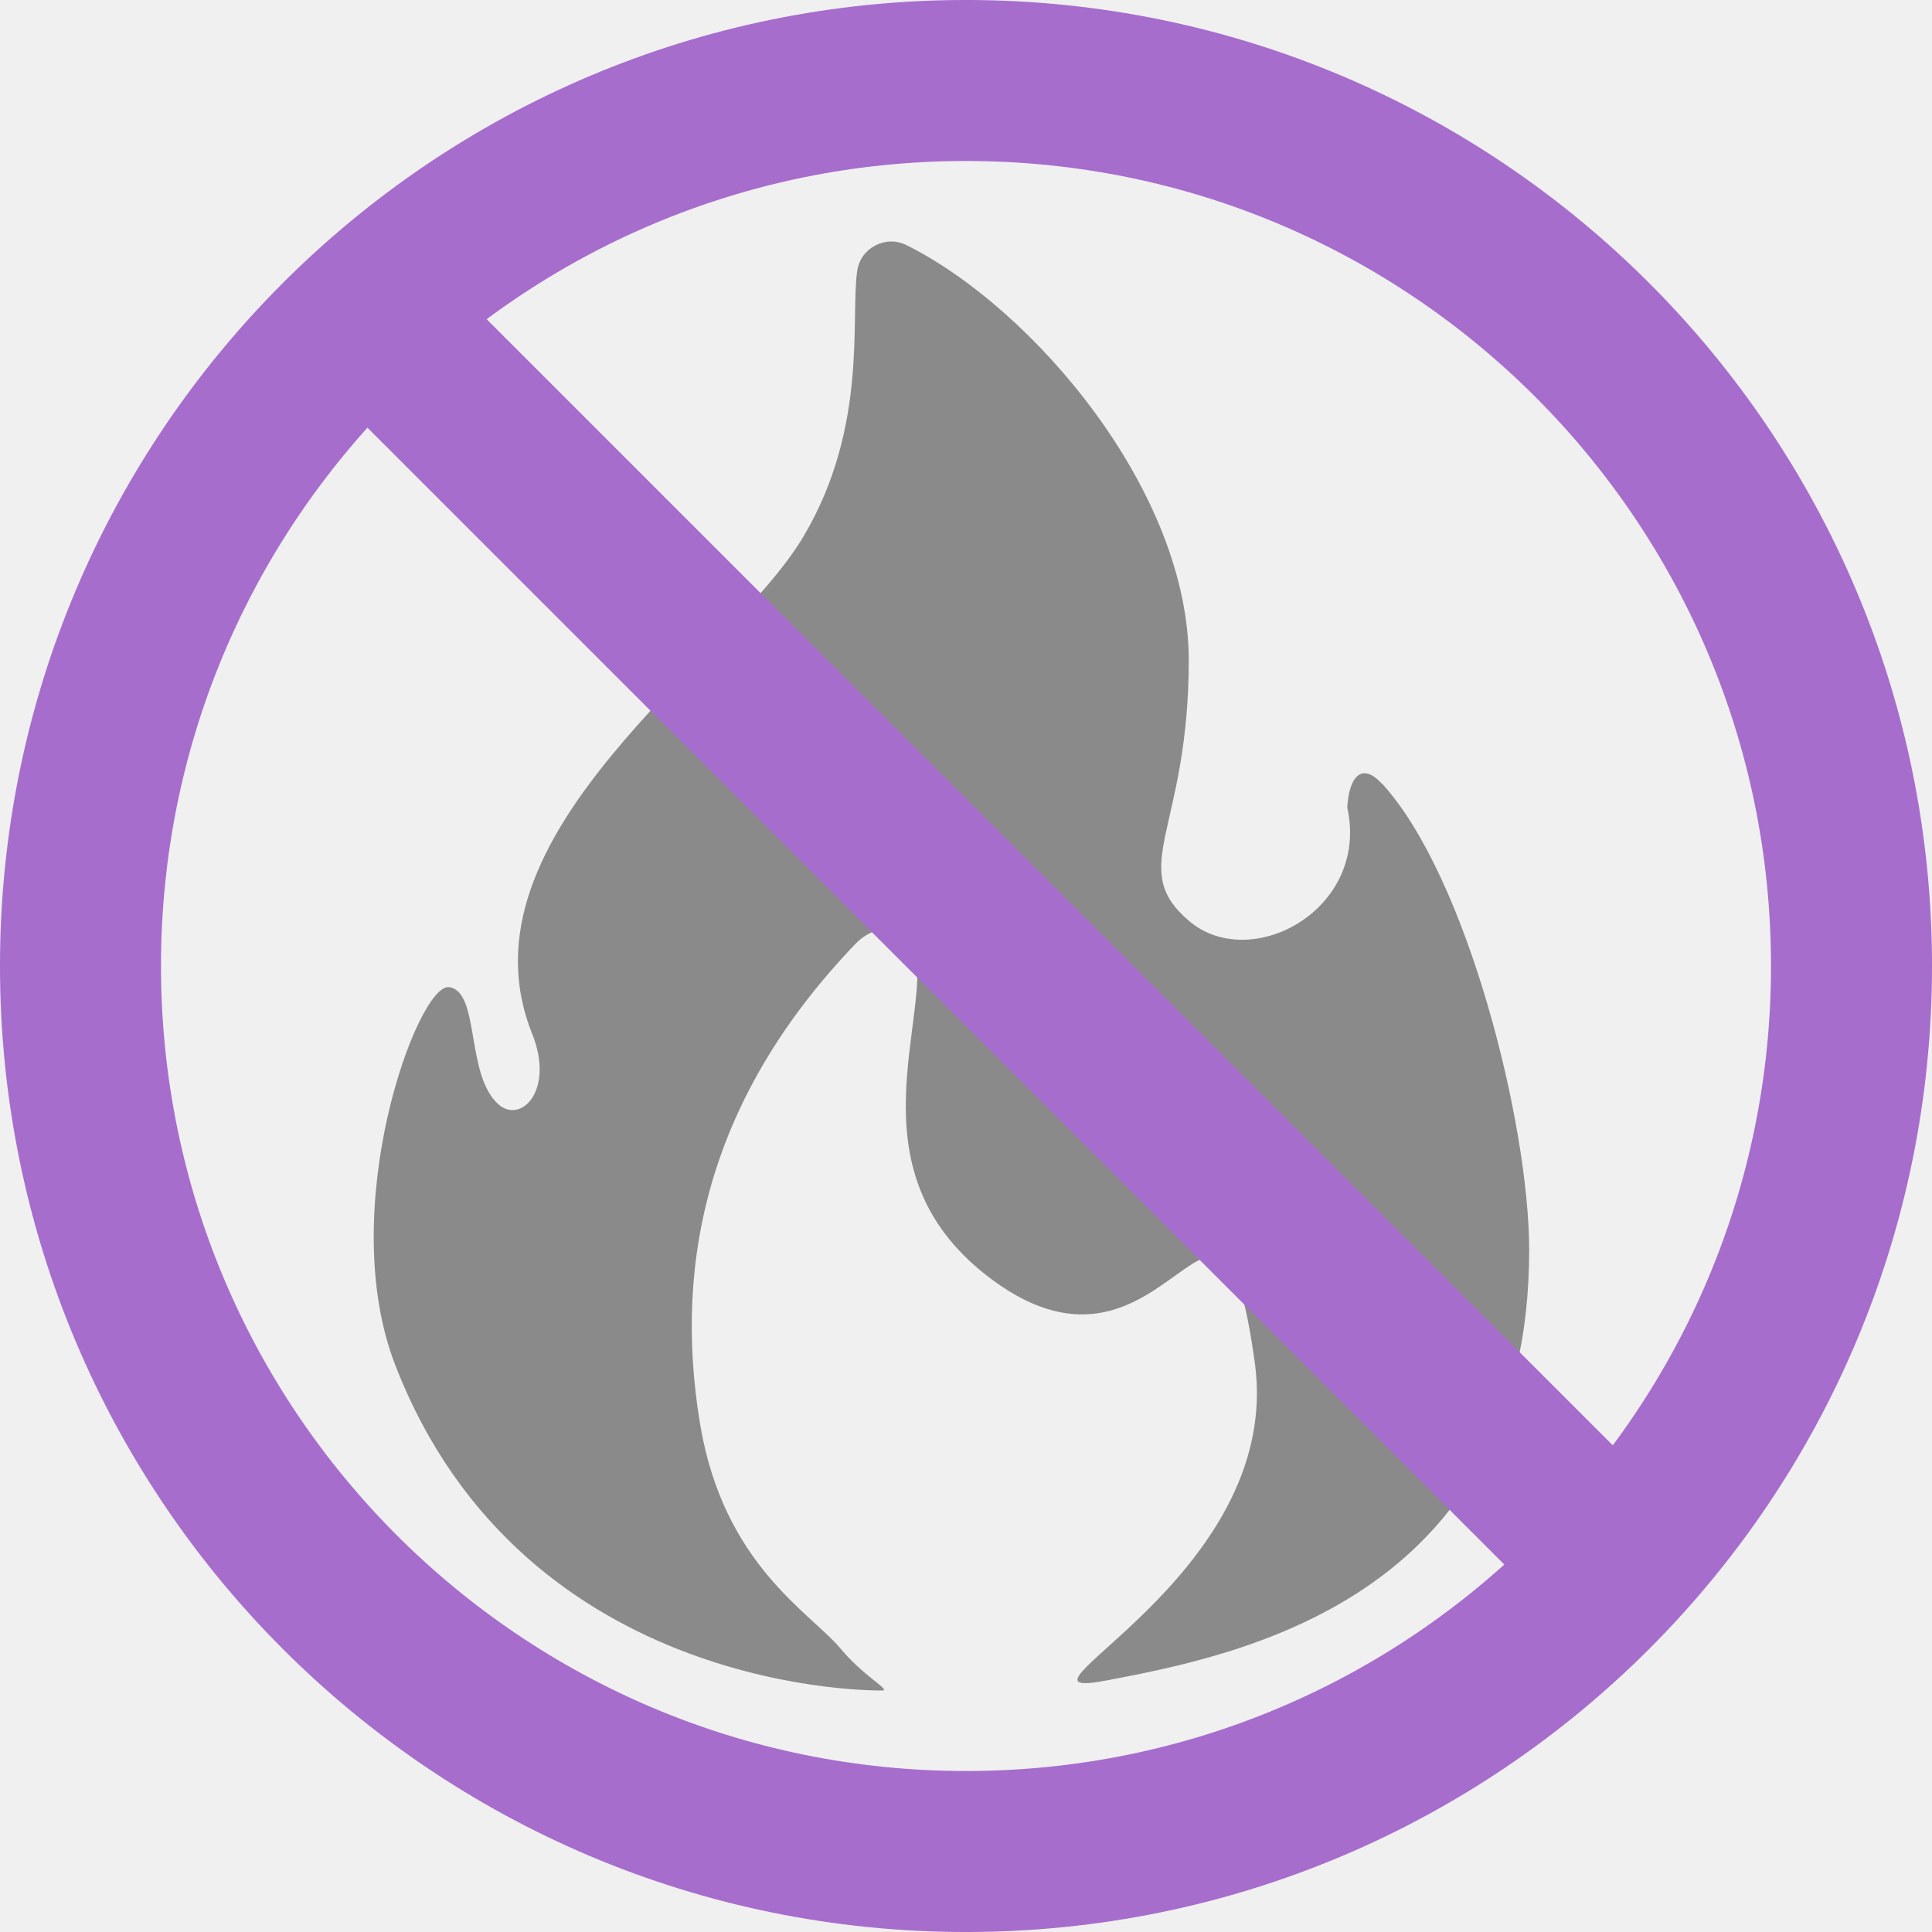
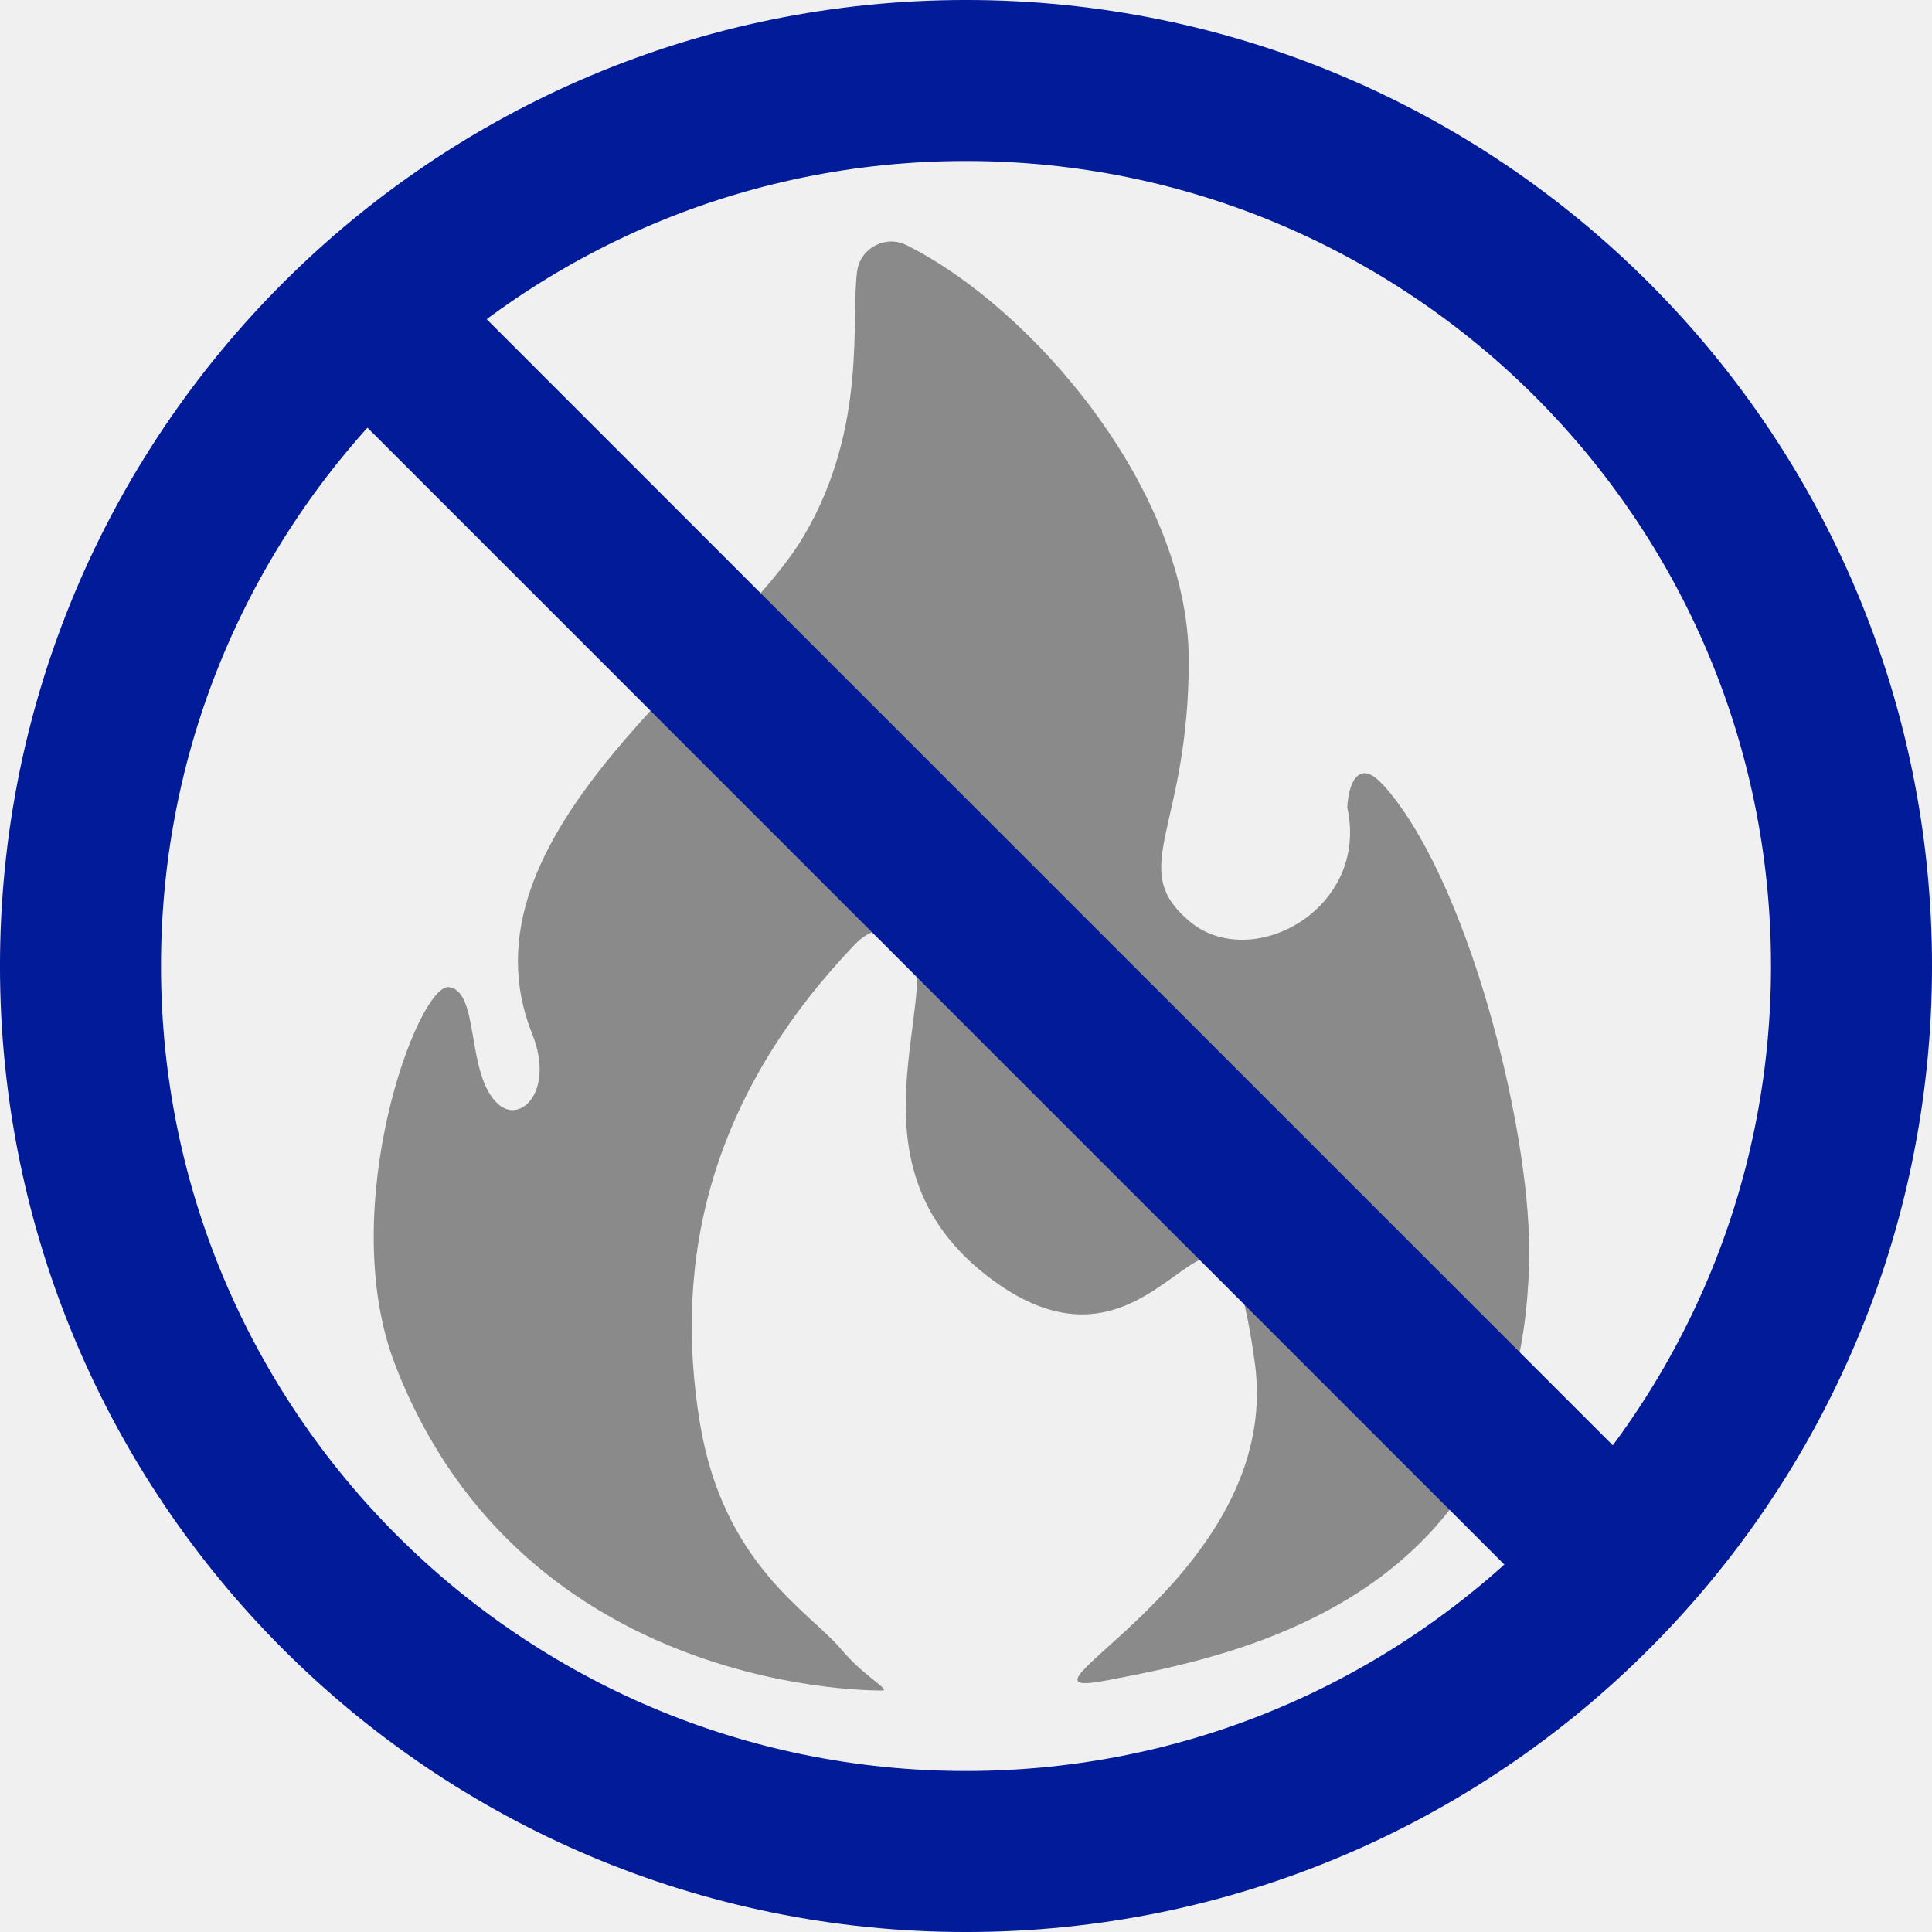
<svg xmlns="http://www.w3.org/2000/svg" width="80" height="80" viewBox="0 0 80 80" fill="none">
-   <g clip-path="url(#clip0_5201_9481)">
-     <path d="M57.221 32.452C56.374 31.528 55.857 32.188 55.787 33.437C56.724 37.656 51.791 40.324 49.224 38.125C46.658 35.925 49.224 34.375 49.224 27.343C49.224 20.312 42.748 12.74 37.533 10.149C36.675 9.72 35.637 10.263 35.496 11.208C35.208 13.169 35.954 17.662 33.287 22.187C30.248 27.343 18.729 34.543 22.037 42.812C22.974 45.156 21.568 46.562 20.631 45.721C19.269 44.498 19.881 41.049 18.594 40.875C17.307 40.701 13.857 50.045 16.367 56.526C21.723 70.346 36.568 69.999 36.568 69.999C36.818 69.939 35.75 69.395 34.81 68.271C33.571 66.777 29.959 64.805 28.986 58.949C27.851 52.104 29.426 45.335 35.429 39.077C36.353 38.115 37.83 38.289 37.966 39.62C38.292 42.869 35.375 48.768 41.09 52.995C48.473 58.454 50.488 45.775 51.96 56.439C53.194 65.381 40.715 70.569 45.87 69.575C51.026 68.581 63.32 66.304 63.32 51.773C63.32 46.525 60.736 36.281 57.232 32.452H57.221Z" fill="#8A8A8A" />
-     <circle cx="40" cy="40" r="36.667" stroke="#A66DCD" stroke-width="6.667" />
-     <line x1="13.607" y1="11.387" x2="68.408" y2="66.188" stroke="#A66DCD" stroke-width="6.667" />
+   <g clip-path="url(#clip0_7_37)">
+     <mask id="mask0_7_37" style="mask-type:luminance" maskUnits="userSpaceOnUse" x="0" y="0" width="80" height="80">
+       <path d="M80 0H0V80H80V0Z" fill="white" />
+     </mask>
+     <g mask="url(#mask0_7_37)">
+       <path d="M57.221 32.452C56.374 31.528 55.857 32.188 55.787 33.437C56.724 37.656 51.791 40.324 49.224 38.125C46.658 35.925 49.224 34.375 49.224 27.343C49.224 20.312 42.748 12.74 37.533 10.149C36.675 9.72 35.637 10.263 35.496 11.208C35.208 13.169 35.954 17.662 33.287 22.187C30.248 27.343 18.729 34.543 22.037 42.812C22.974 45.156 21.568 46.562 20.631 45.721C19.269 44.498 19.881 41.049 18.594 40.875C17.307 40.701 13.857 50.045 16.367 56.526C21.723 70.346 36.568 69.999 36.568 69.999C36.818 69.939 35.75 69.395 34.81 68.271C33.571 66.777 29.959 64.805 28.986 58.949C27.851 52.104 29.426 45.335 35.429 39.077C36.353 38.115 37.83 38.289 37.966 39.62C38.292 42.869 35.375 48.768 41.09 52.995C48.473 58.454 50.488 45.775 51.96 56.439C53.194 65.381 40.715 70.569 45.87 69.575C51.026 68.581 63.32 66.304 63.32 51.773C63.32 46.525 60.736 36.281 57.232 32.452H57.221Z" fill="#8A8A8A" />
+       <path d="M40 76.667C60.25 76.667 76.667 60.25 76.667 40C76.667 19.75 60.25 3.333 40 3.333C19.75 3.333 3.333 19.75 3.333 40C3.333 60.25 19.75 76.667 40 76.667Z" stroke="#021B98" stroke-width="6.667" />
+       <path d="M13.607 11.387L68.408 66.188" stroke="#021B98" stroke-width="6.667" />
+     </g>
  </g>
  <defs>
-     <clipPath id="clip0_5201_9481">
+     <clipPath id="clip0_7_37">
      <rect width="80" height="80" fill="white" />
    </clipPath>
  </defs>
</svg>
